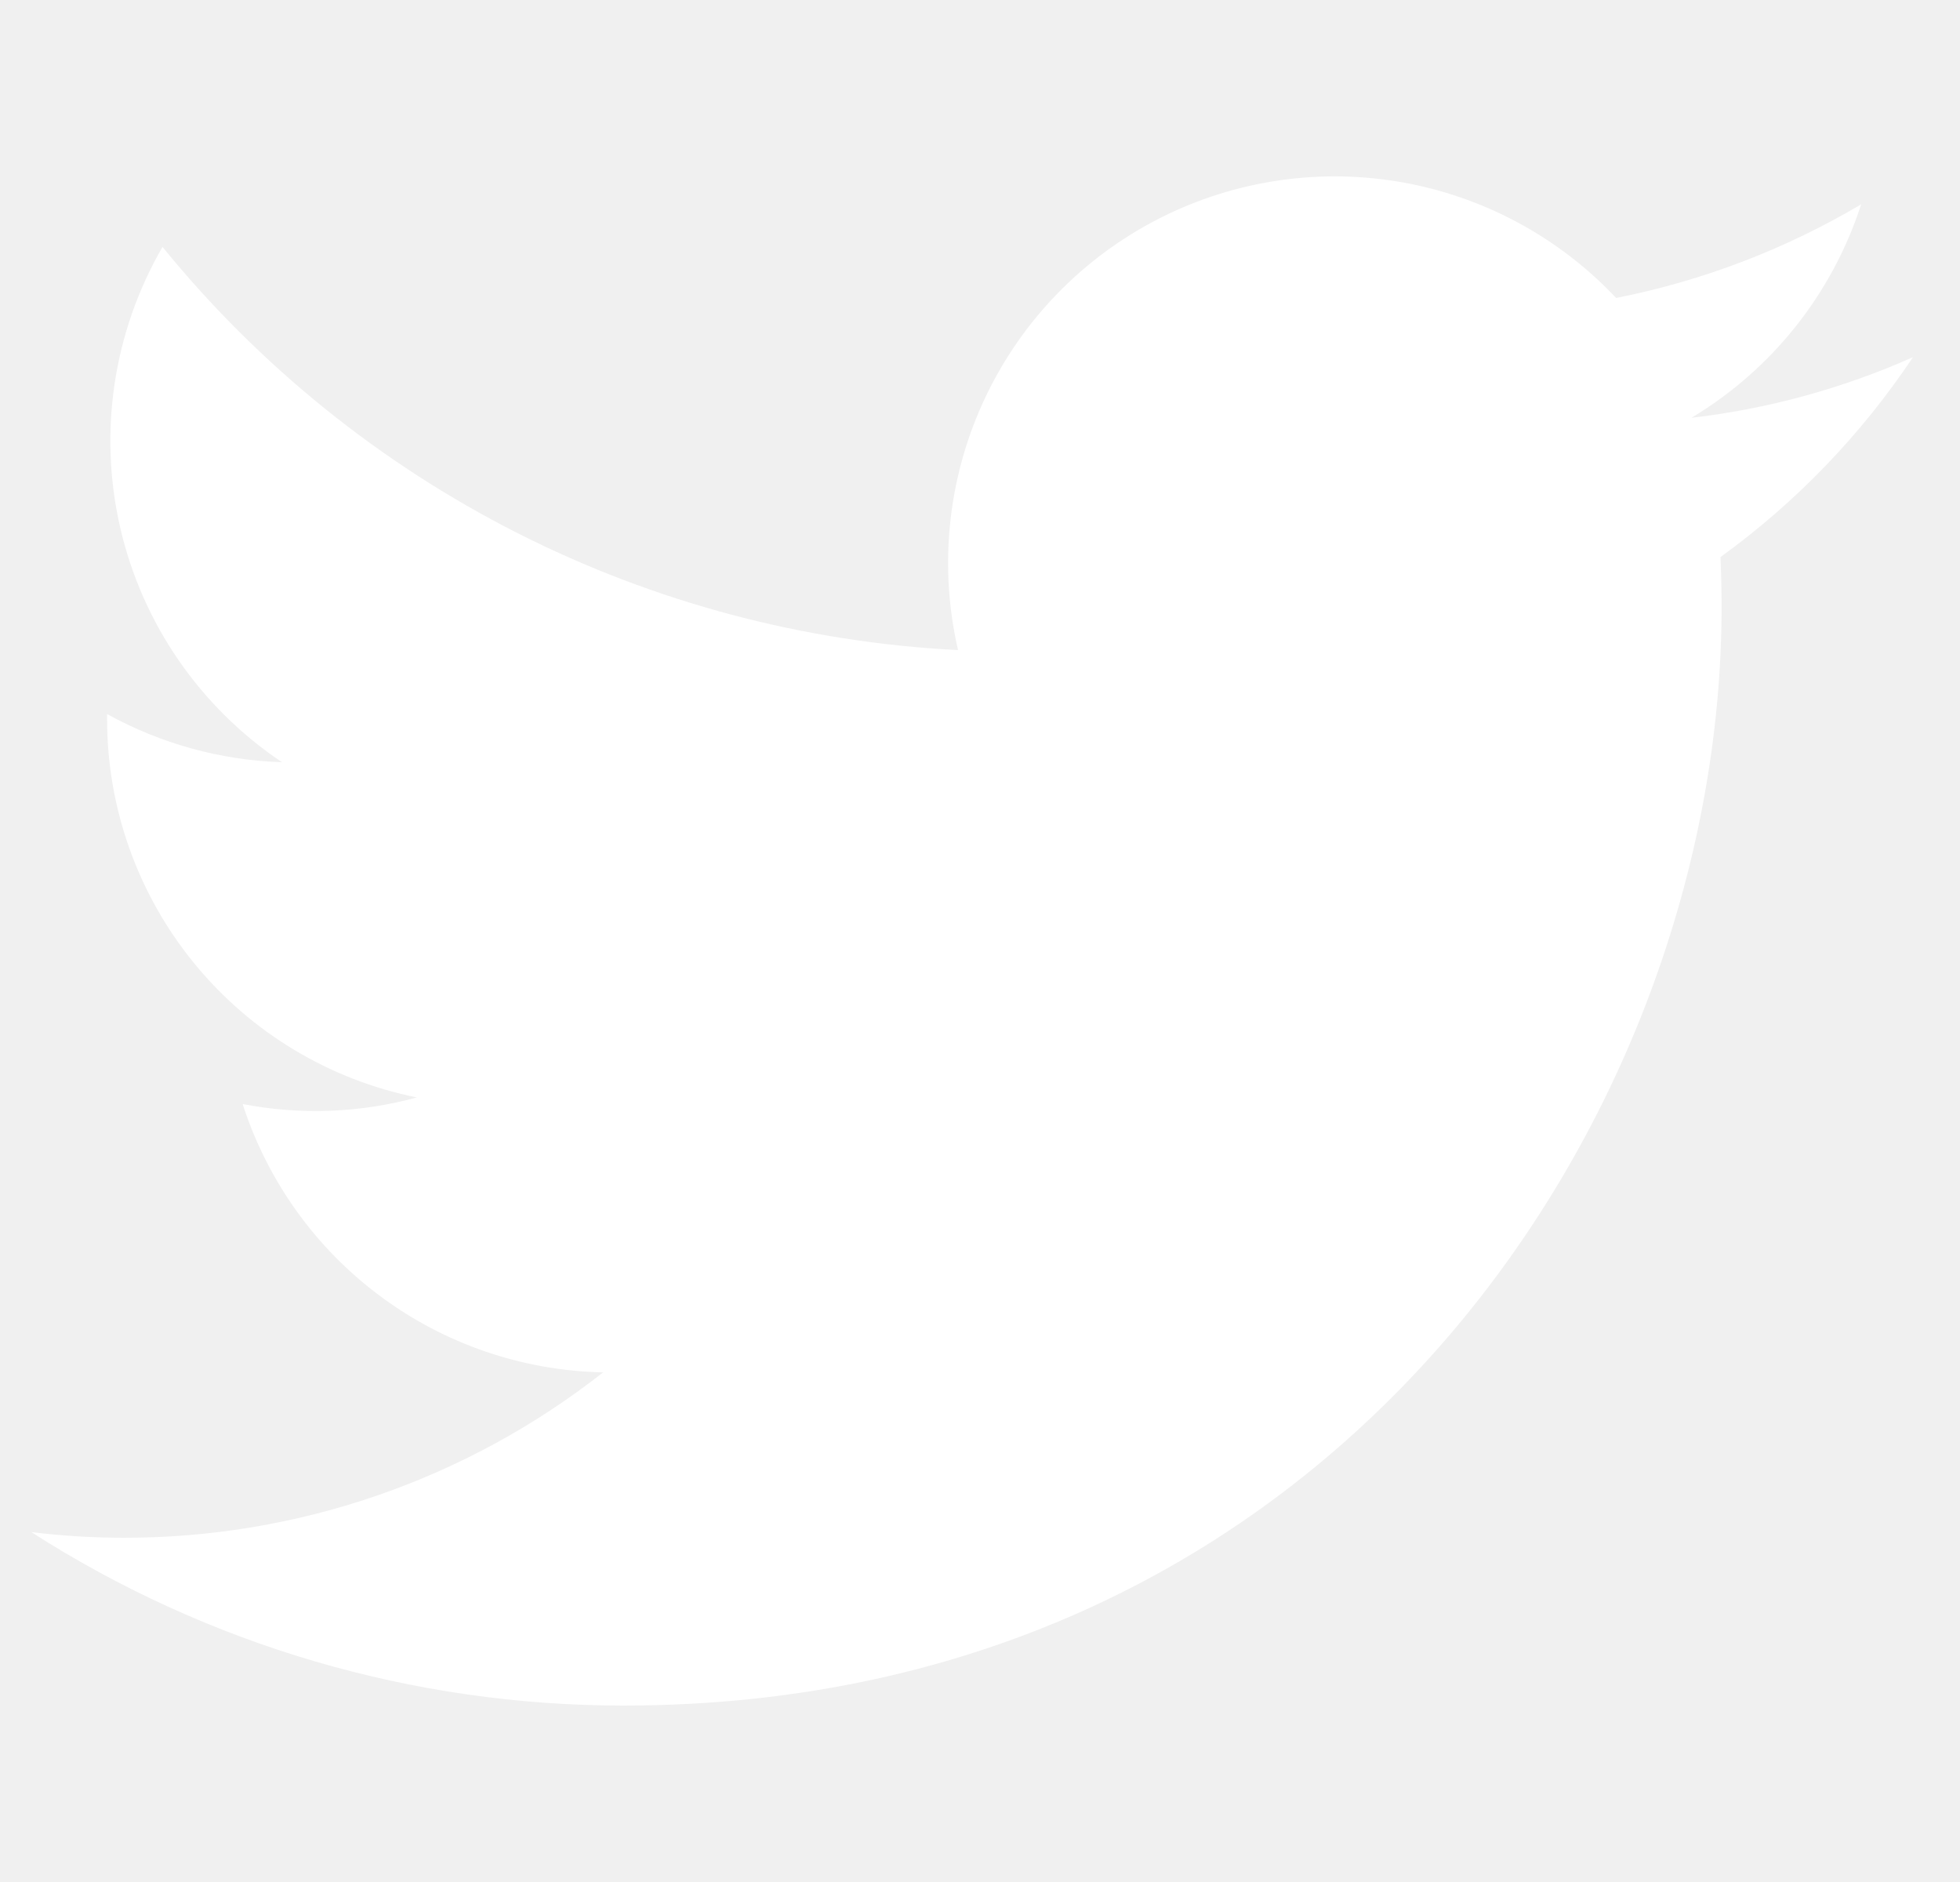
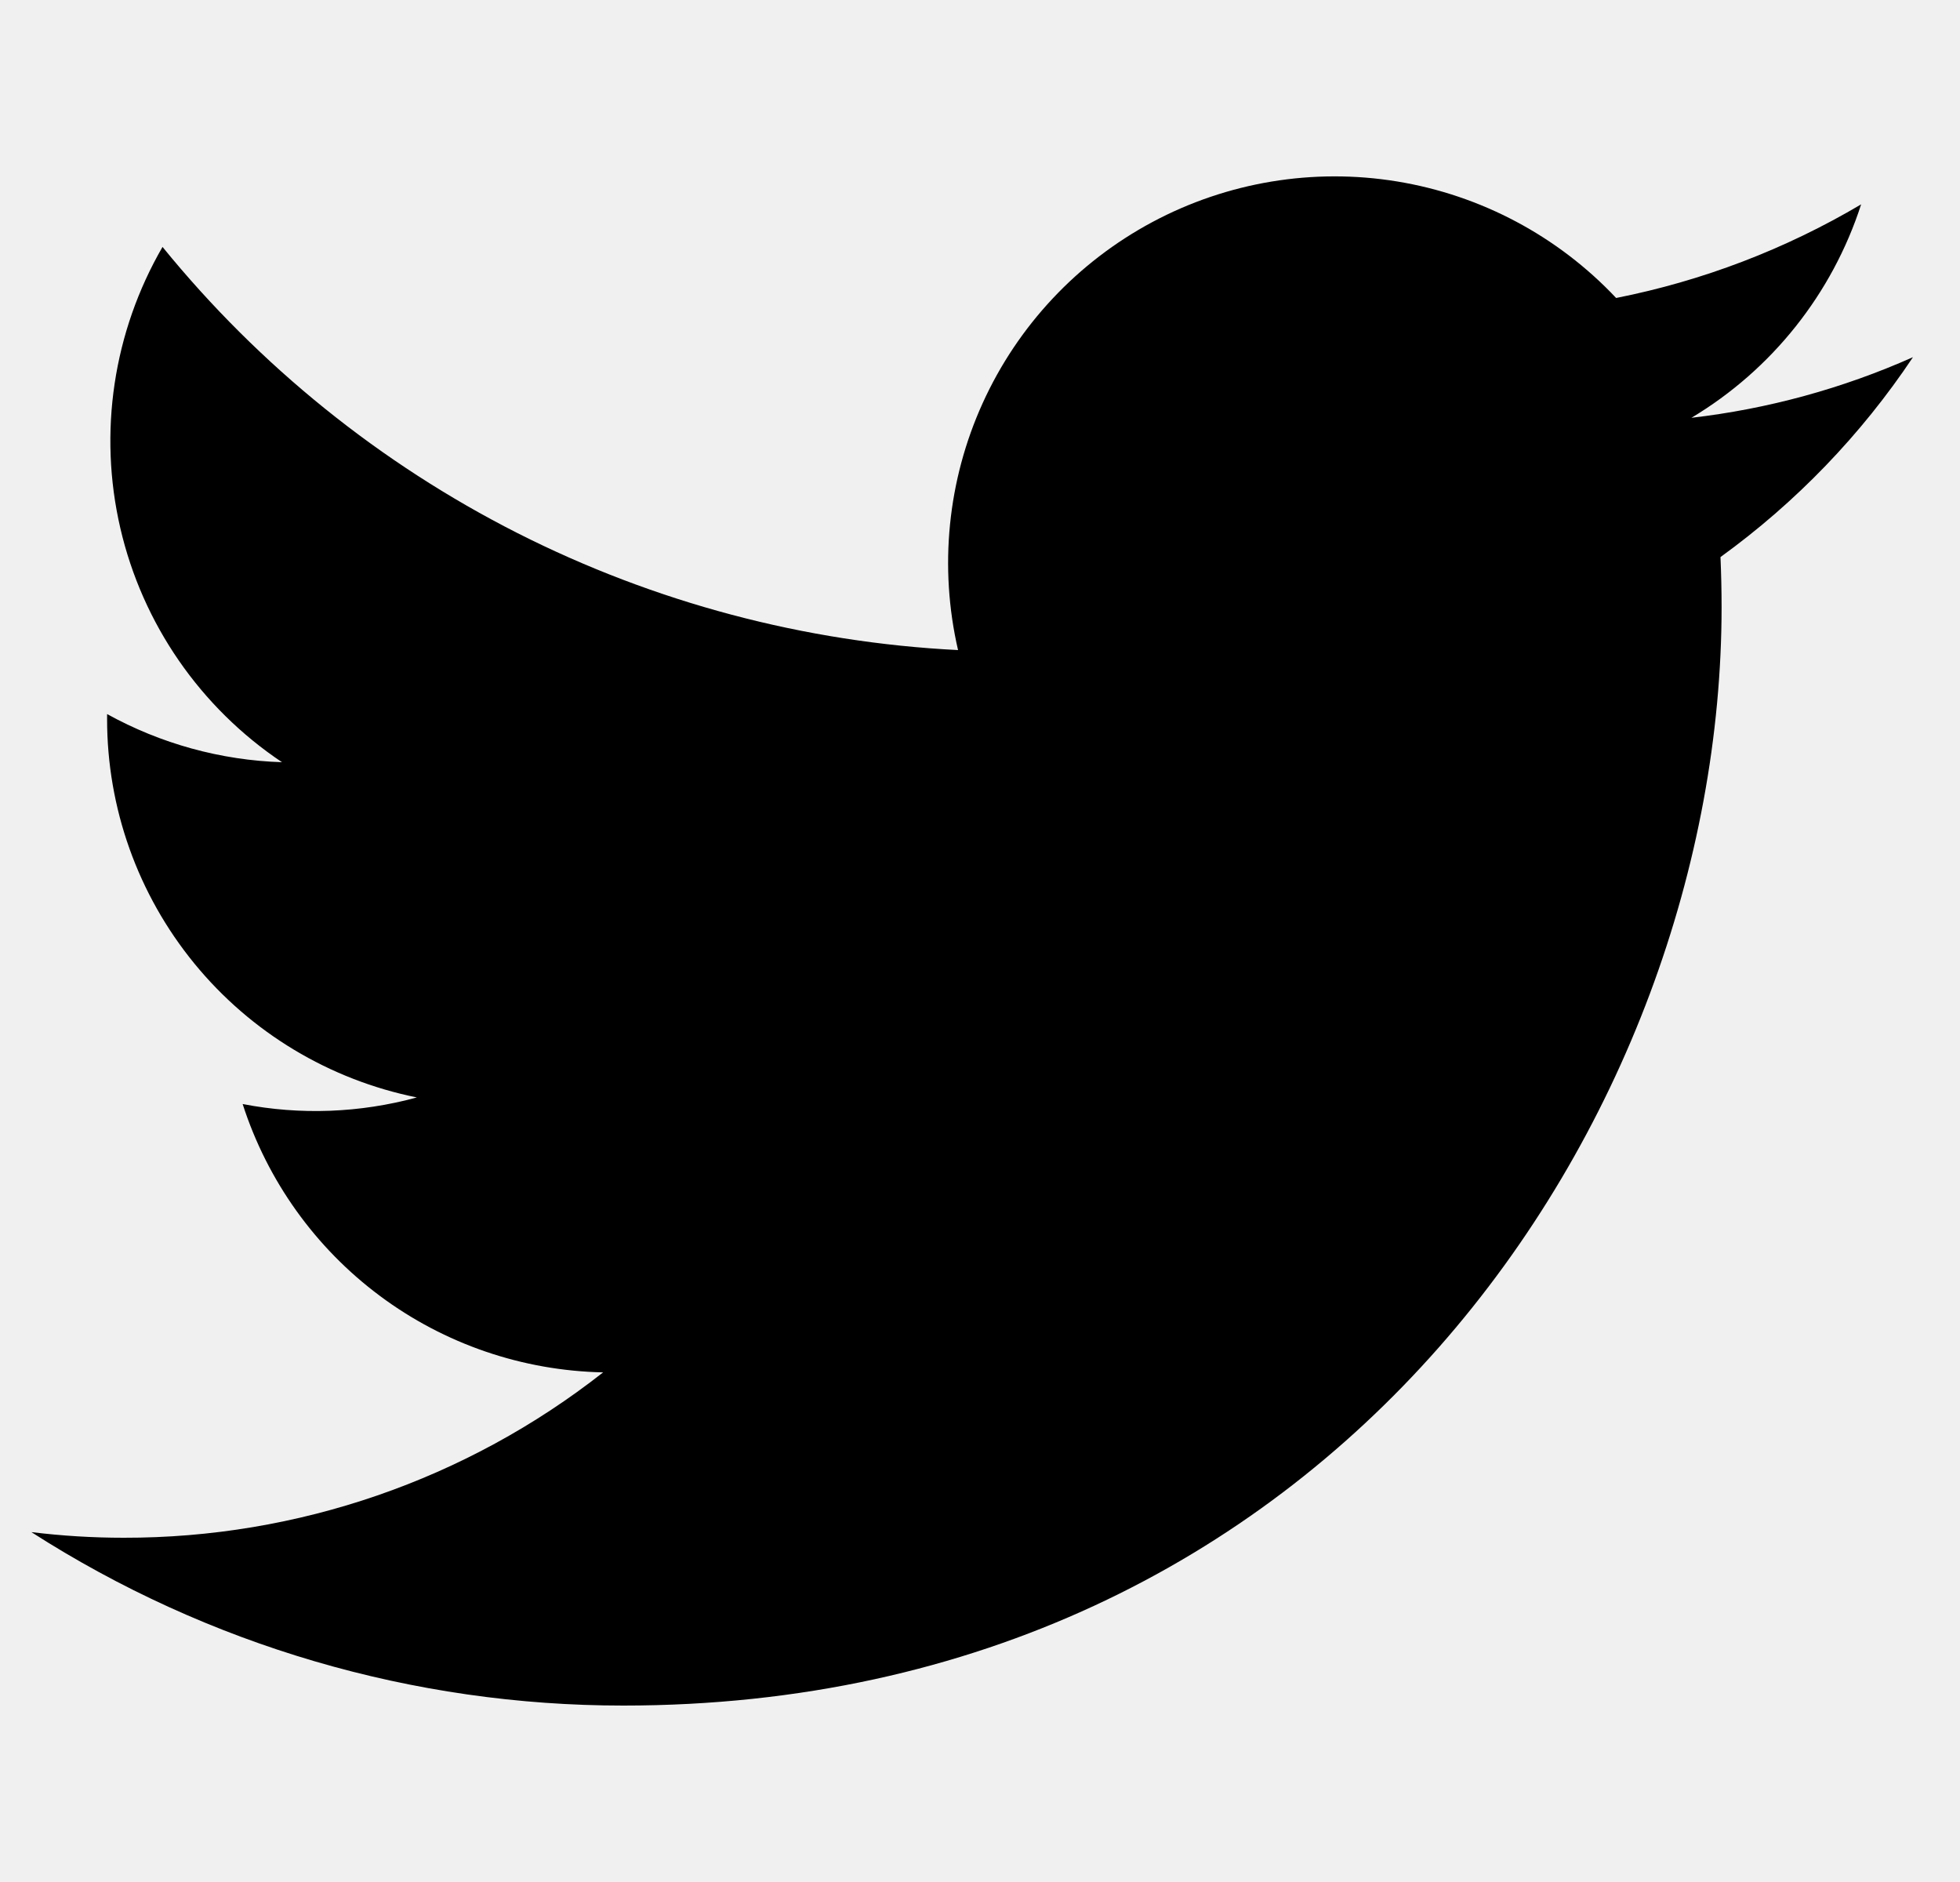
<svg xmlns="http://www.w3.org/2000/svg" width="25" height="24" viewBox="0 0 25 24" fill="none">
  <g clip-path="url(#clip0_250_11144)">
-     <path d="M7.951 21.75C17.005 21.75 21.959 14.246 21.959 7.742C21.959 7.531 21.954 7.315 21.945 7.104C22.908 6.407 23.74 5.544 24.4 4.555C23.503 4.954 22.55 5.215 21.574 5.328C22.602 4.713 23.371 3.745 23.739 2.606C22.773 3.178 21.716 3.582 20.614 3.8C19.871 3.011 18.889 2.489 17.82 2.314C16.751 2.139 15.654 2.321 14.698 2.832C13.743 3.343 12.982 4.154 12.534 5.141C12.086 6.128 11.976 7.234 12.22 8.29C10.263 8.192 8.348 7.683 6.6 6.798C4.852 5.912 3.31 4.669 2.073 3.149C1.445 4.233 1.252 5.515 1.535 6.736C1.818 7.956 2.555 9.023 3.597 9.72C2.815 9.695 2.05 9.484 1.366 9.106V9.167C1.365 10.304 1.758 11.406 2.479 12.287C3.199 13.167 4.202 13.77 5.317 13.995C4.592 14.193 3.832 14.222 3.095 14.079C3.41 15.057 4.022 15.913 4.846 16.526C5.67 17.14 6.666 17.48 7.693 17.501C5.949 18.871 3.795 19.614 1.577 19.61C1.184 19.61 0.791 19.586 0.4 19.538C2.653 20.983 5.274 21.751 7.951 21.75Z" fill="white" />
+     <path d="M7.951 21.75C17.005 21.75 21.959 14.246 21.959 7.742C21.959 7.531 21.954 7.315 21.945 7.104C22.908 6.407 23.74 5.544 24.4 4.555C23.503 4.954 22.55 5.215 21.574 5.328C22.602 4.713 23.371 3.745 23.739 2.606C22.773 3.178 21.716 3.582 20.614 3.8C19.871 3.011 18.889 2.489 17.82 2.314C16.751 2.139 15.654 2.321 14.698 2.832C13.743 3.343 12.982 4.154 12.534 5.141C12.086 6.128 11.976 7.234 12.22 8.29C10.263 8.192 8.348 7.683 6.6 6.798C4.852 5.912 3.31 4.669 2.073 3.149C1.445 4.233 1.252 5.515 1.535 6.736C1.818 7.956 2.555 9.023 3.597 9.72C2.815 9.695 2.05 9.484 1.366 9.106V9.167C1.365 10.304 1.758 11.406 2.479 12.287C3.199 13.167 4.202 13.77 5.317 13.995C4.592 14.193 3.832 14.222 3.095 14.079C3.41 15.057 4.022 15.913 4.846 16.526C5.67 17.14 6.666 17.48 7.693 17.501C5.949 18.871 3.795 19.614 1.577 19.61C1.184 19.61 0.791 19.586 0.4 19.538C2.653 20.983 5.274 21.751 7.951 21.75Z" fill="currentColor" />
  </g>
  <defs>
    <clipPath id="clip0_250_11144">
-       <rect width="24" height="24" fill="white" transform="translate(0.400391)" />
+       <rect width="24" height="24" fill="currentColor" transform="translate(0.400391)" />
    </clipPath>
  </defs>
</svg>
